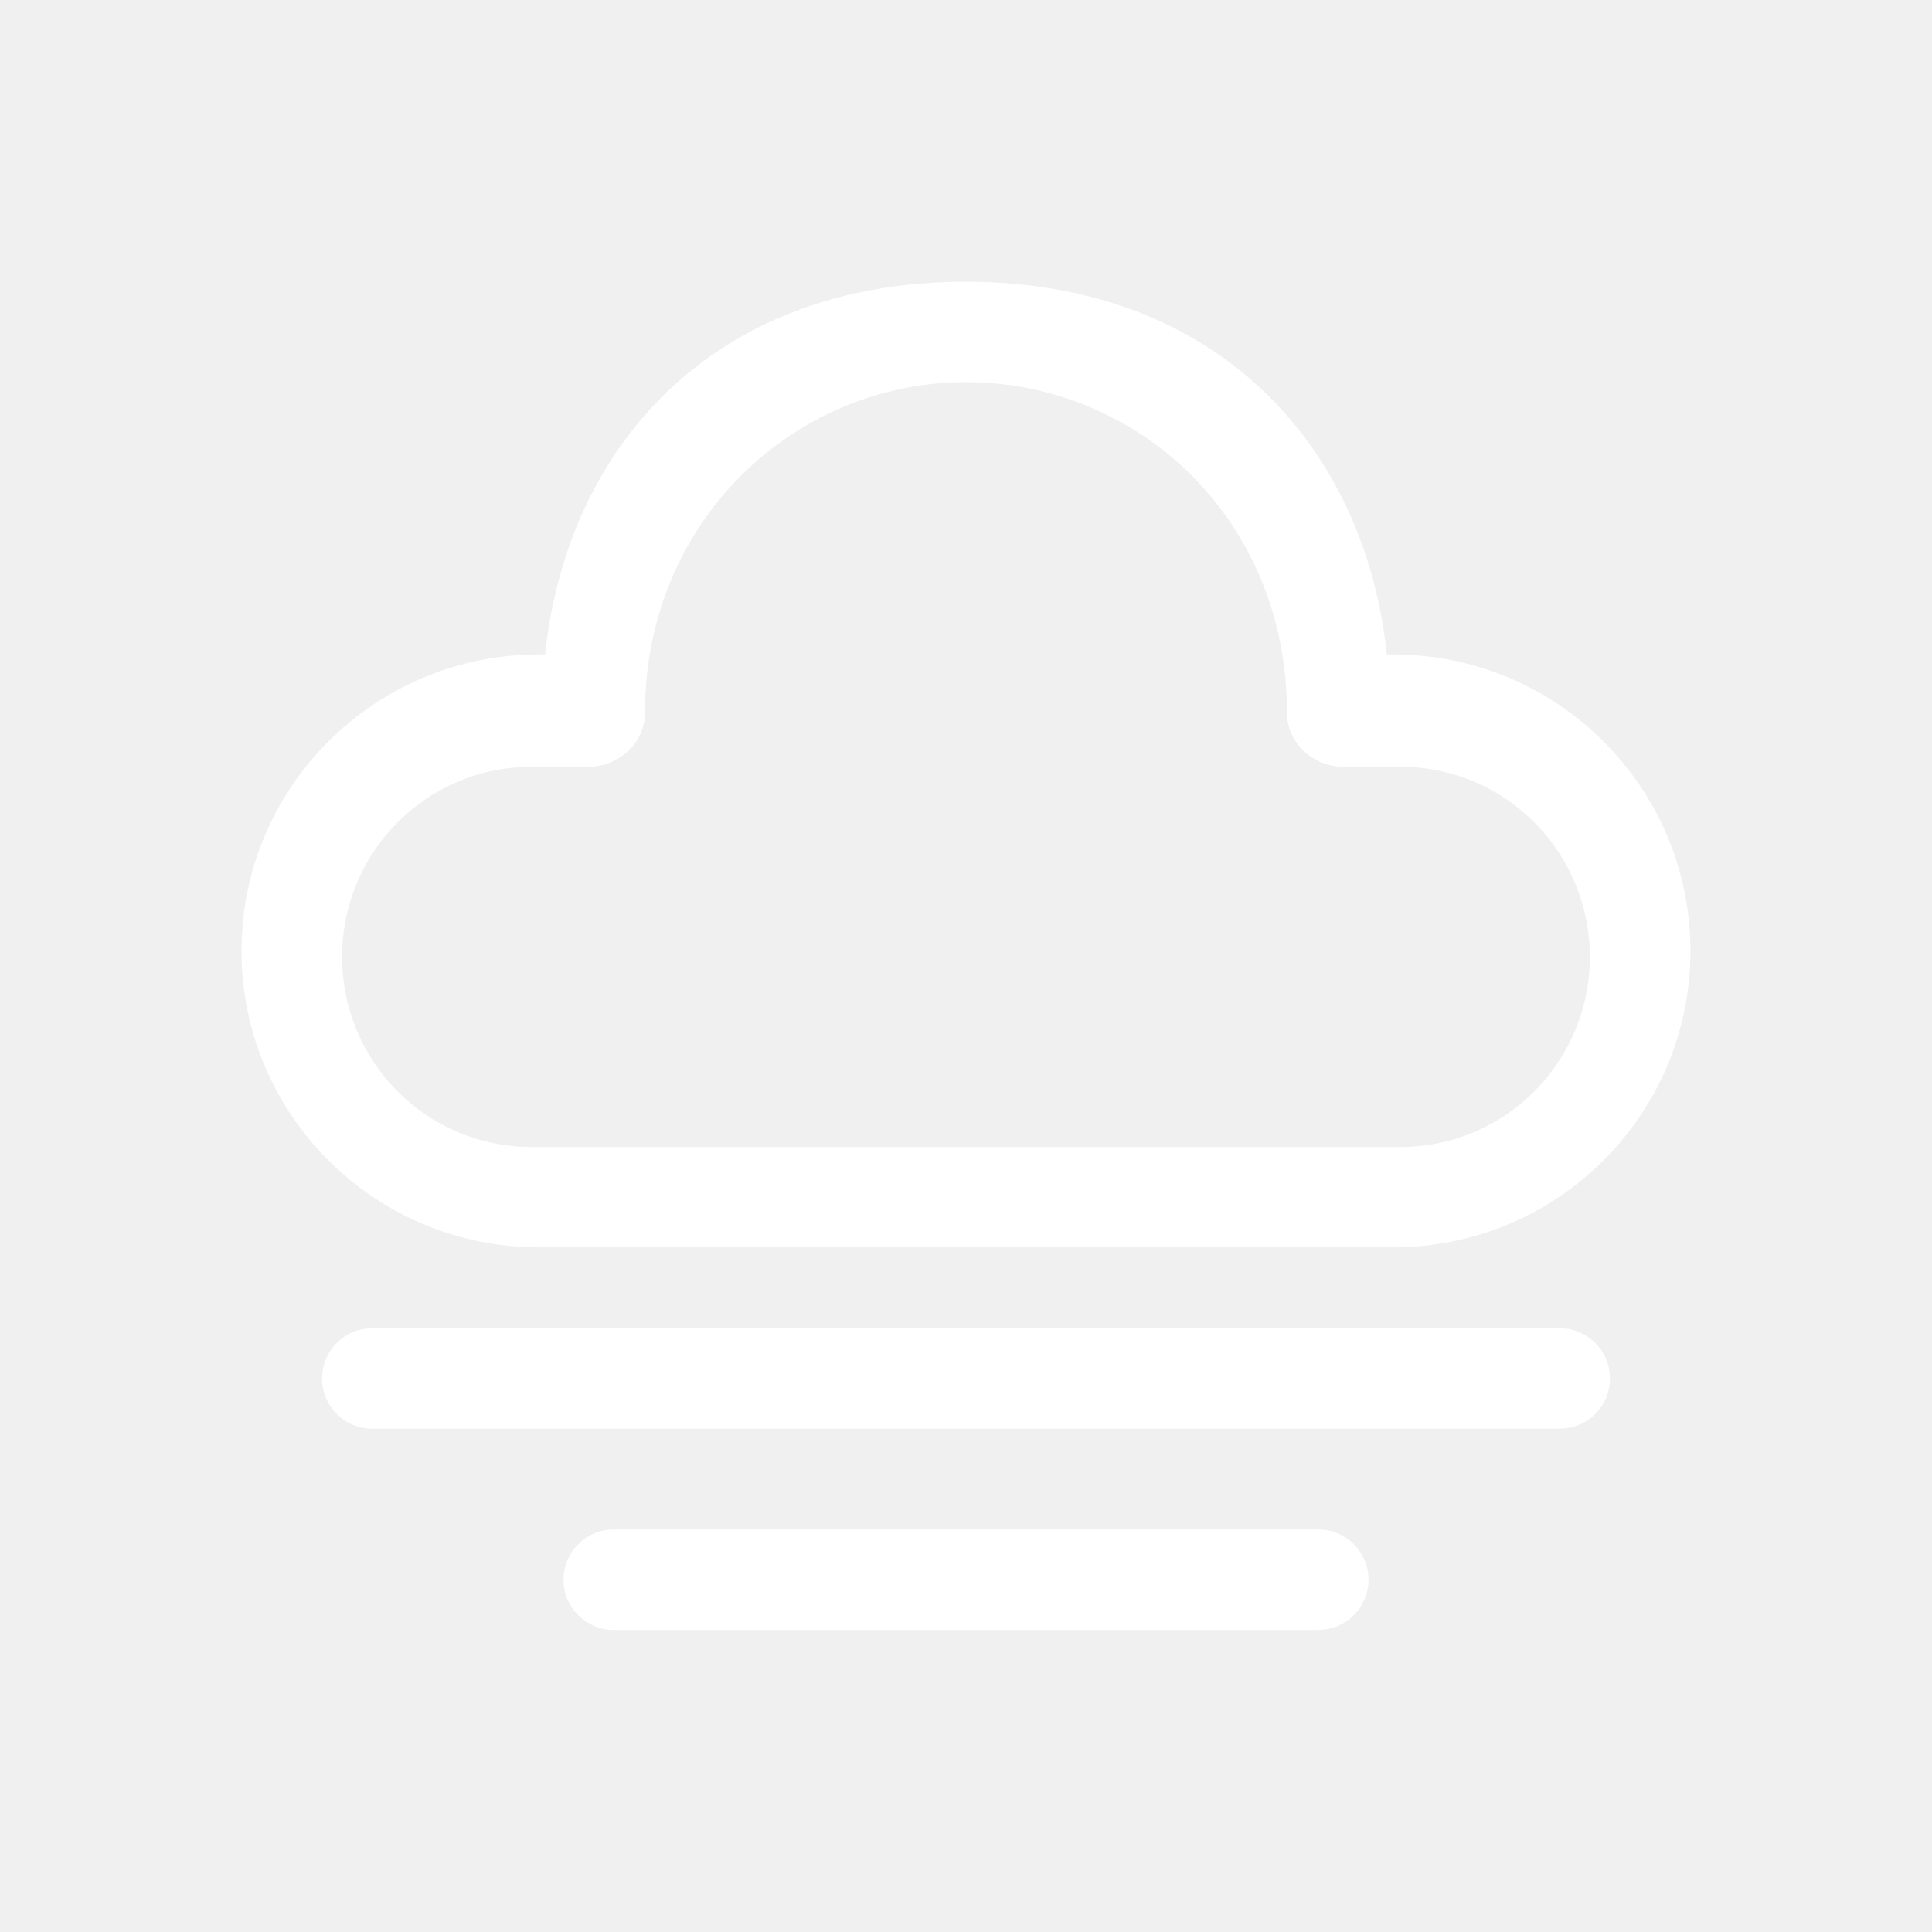
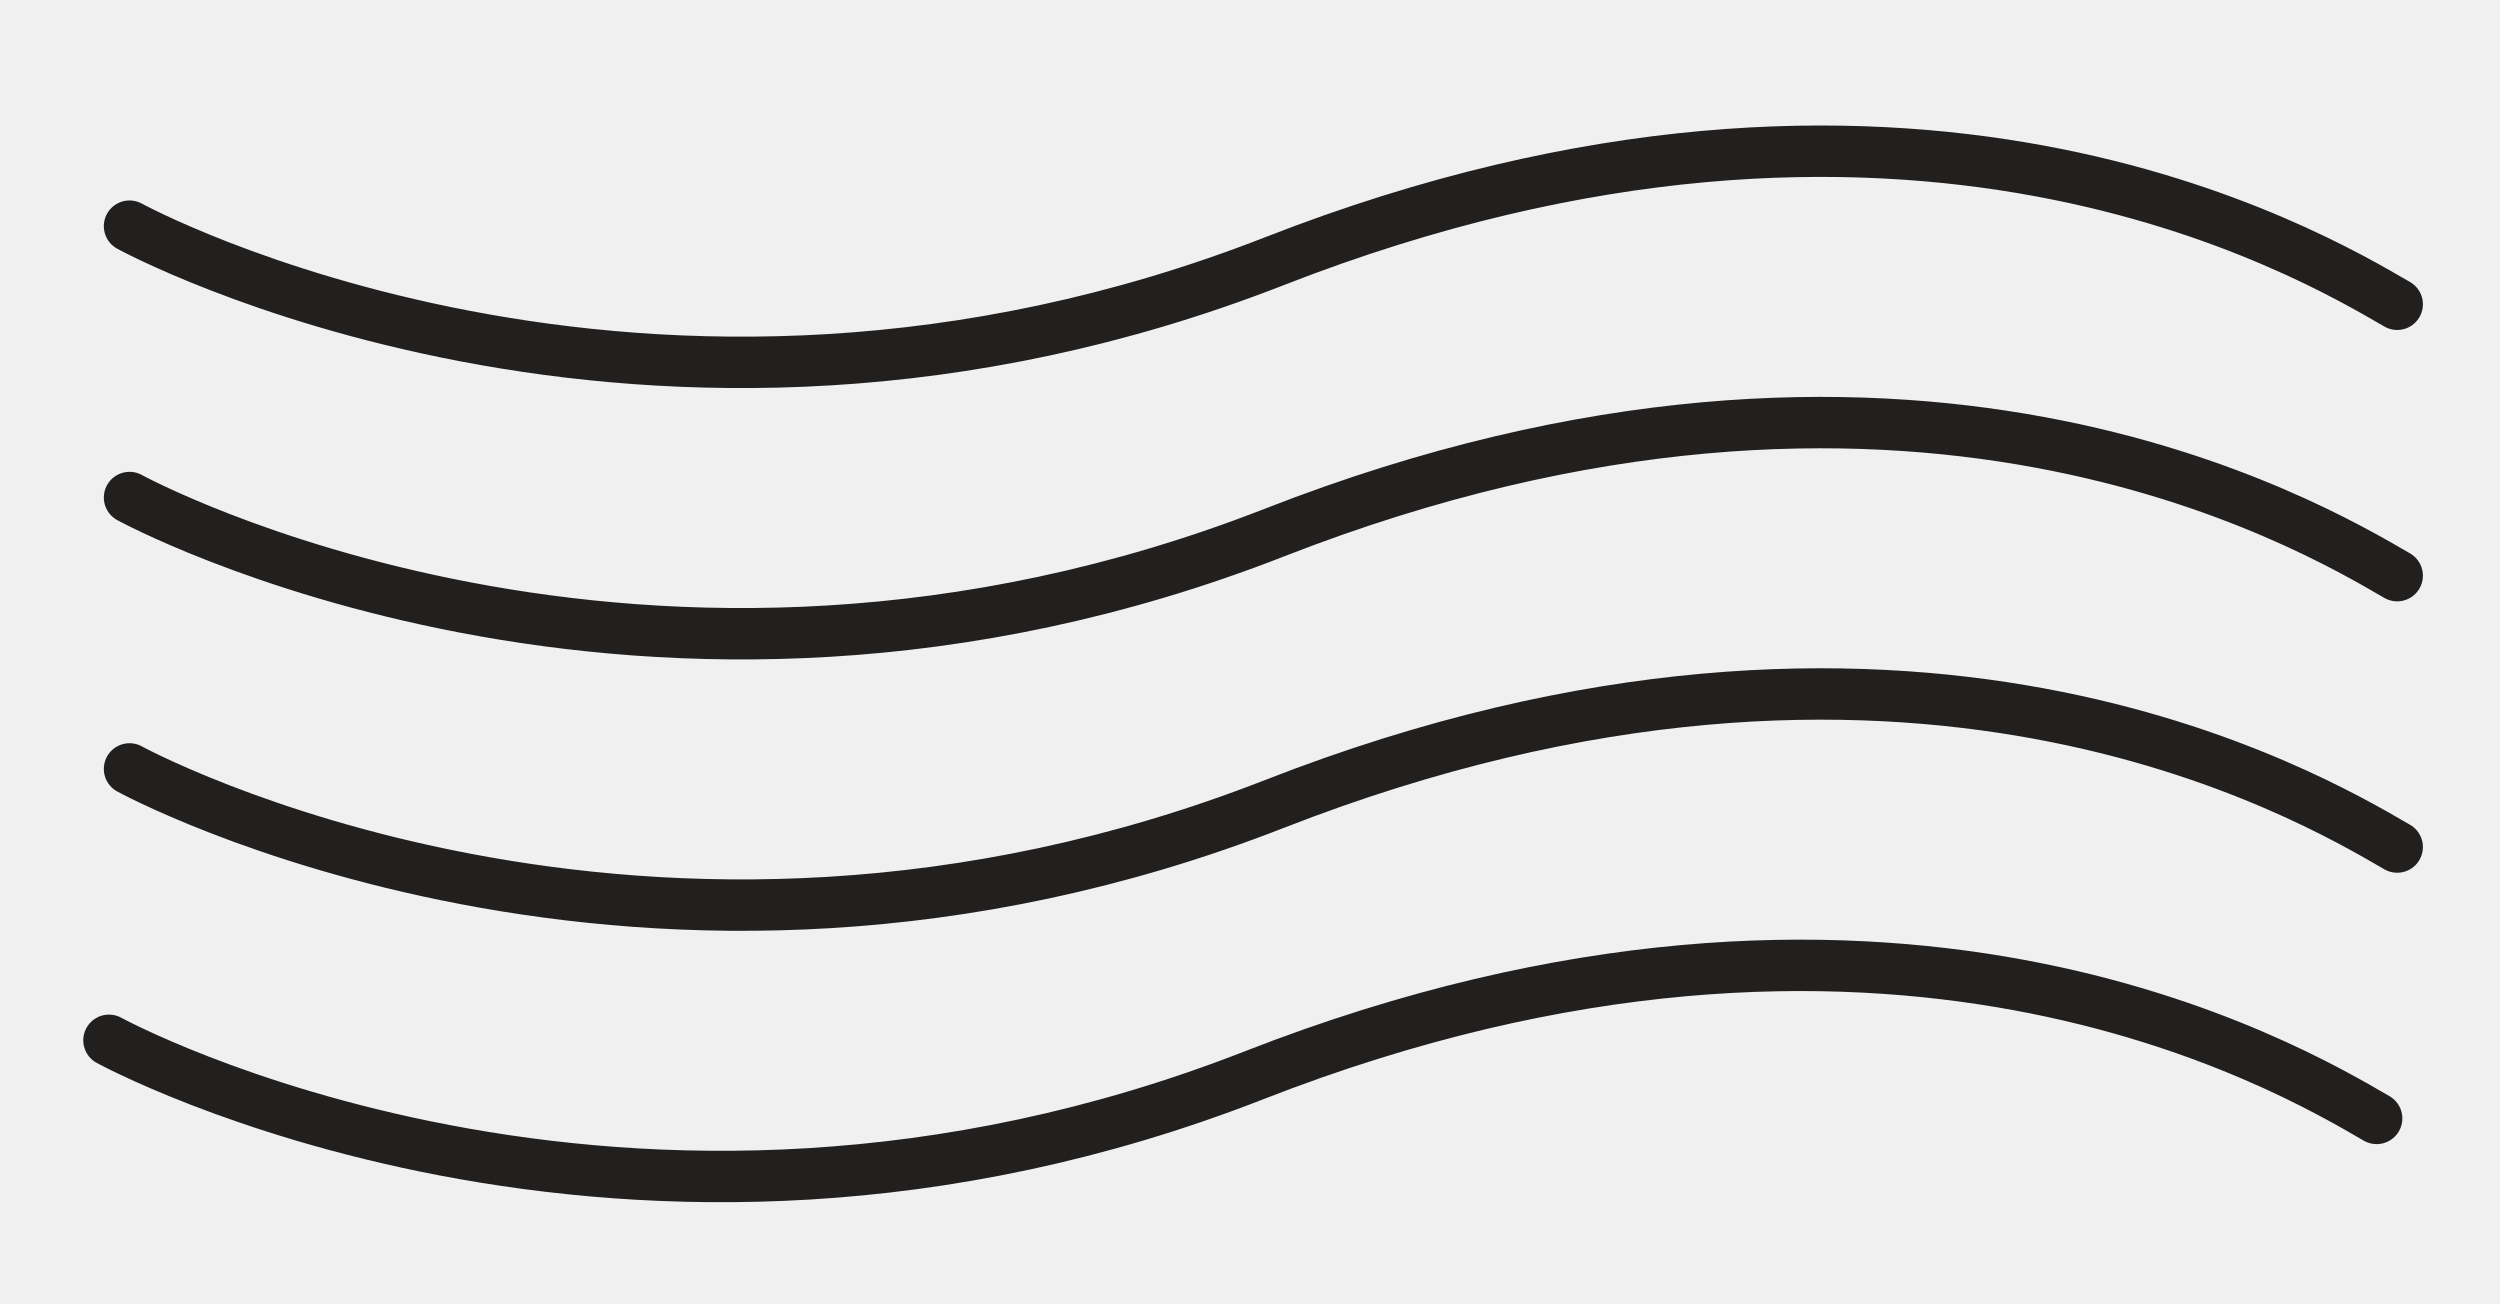
- <svg xmlns="http://www.w3.org/2000/svg" width="800px" height="800px" viewBox="0 0 48 48" version="1.1" fill="#000000">
-   <g id="SVGRepo_bgCarrier" stroke-width="0" />
-   <g id="SVGRepo_tracerCarrier" stroke-linecap="round" stroke-linejoin="round" />
-   <g id="SVGRepo_iconCarrier">
-     <g id="🔍-Product-Icons" stroke="none" stroke-width="1" fill="none" fill-rule="evenodd">
-       <g id="ic_fluent_weather_fog_48_regular" fill="#ffffff" fill-rule="nonzero">
-         <path d="M15.247,38 L32.753,38 C33.442,38 34,38.559 34,39.248 C34,39.894 33.509,40.425 32.881,40.489 L32.753,40.496 L15.247,40.496 C14.558,40.496 14,39.937 14,39.248 C14,38.602 14.491,38.07 15.119,38.006 L15.247,38 Z M9.248,33 L38.752,33 C39.441,33 40,33.559 40,34.248 C40,34.894 39.509,35.425 38.88,35.489 L38.752,35.496 L9.248,35.496 C8.559,35.496 8,34.937 8,34.248 C8,33.602 8.491,33.07 9.12,33.006 L9.248,33 Z M23.999,7 C30.336,7 33.931,11.195 34.454,16.26 L34.614,16.26 C38.692,16.26 41.998,19.558 41.998,23.625 C41.998,27.693 38.692,30.99 34.614,30.99 L13.384,30.99 C9.306,30.99 6,27.693 6,23.625 C6,19.558 9.306,16.26 13.384,16.26 L13.544,16.26 C14.07,11.161 17.662,7 23.999,7 Z M23.999,9.495 C19.738,9.495 16.024,12.943 16.024,17.706 C16.024,18.46 15.368,19.053 14.616,19.053 L13.196,19.052 C10.602,19.052 8.499,21.166 8.499,23.774 C8.499,26.381 10.602,28.495 13.196,28.495 L34.802,28.495 C37.396,28.495 39.499,26.381 39.499,23.774 C39.499,21.166 37.396,19.052 34.802,19.052 L33.381,19.053 C32.63,19.053 31.974,18.46 31.974,17.706 C31.974,12.882 28.26,9.495 23.999,9.495 Z" id="🎨-Color"> </path>
-       </g>
-     </g>
+ <svg xmlns="http://www.w3.org/2000/svg" version="1.1" id="Layer_1" x="0px" y="0px" viewBox="29 0.6 121.6 63.4" style="enable-background:new 29 0.6 121.6 63.4;" xml:space="preserve">
+   <style type="text/css">
+ 	.st0{fill:none;stroke:#221F1F;stroke-width:2.5;stroke-linecap:round;stroke-miterlimit:10;}
+ </style>
+   <g id="XMLID_5_">
+     <path id="XMLID_4_" class="st0" d="M35.3,24.8c0,0,25,13.7,55.7,1.7s50.3-0.4,54.6,2.1" />
+     <path id="XMLID_3_" class="st0" d="M35.3,38c0,0,25,13.7,55.7,1.7s50.3-0.4,54.6,2.1" />
+     <path id="XMLID_2_" class="st0" d="M34.3,51.2c0,0,25,13.7,55.7,1.7s50.3-0.4,54.6,2.1" />
+     <path id="XMLID_1_" class="st0" d="M35.3,11.6c0,0,25,13.7,55.7,1.7s50.3-0.4,54.6,2.1" />
  </g>
</svg>
